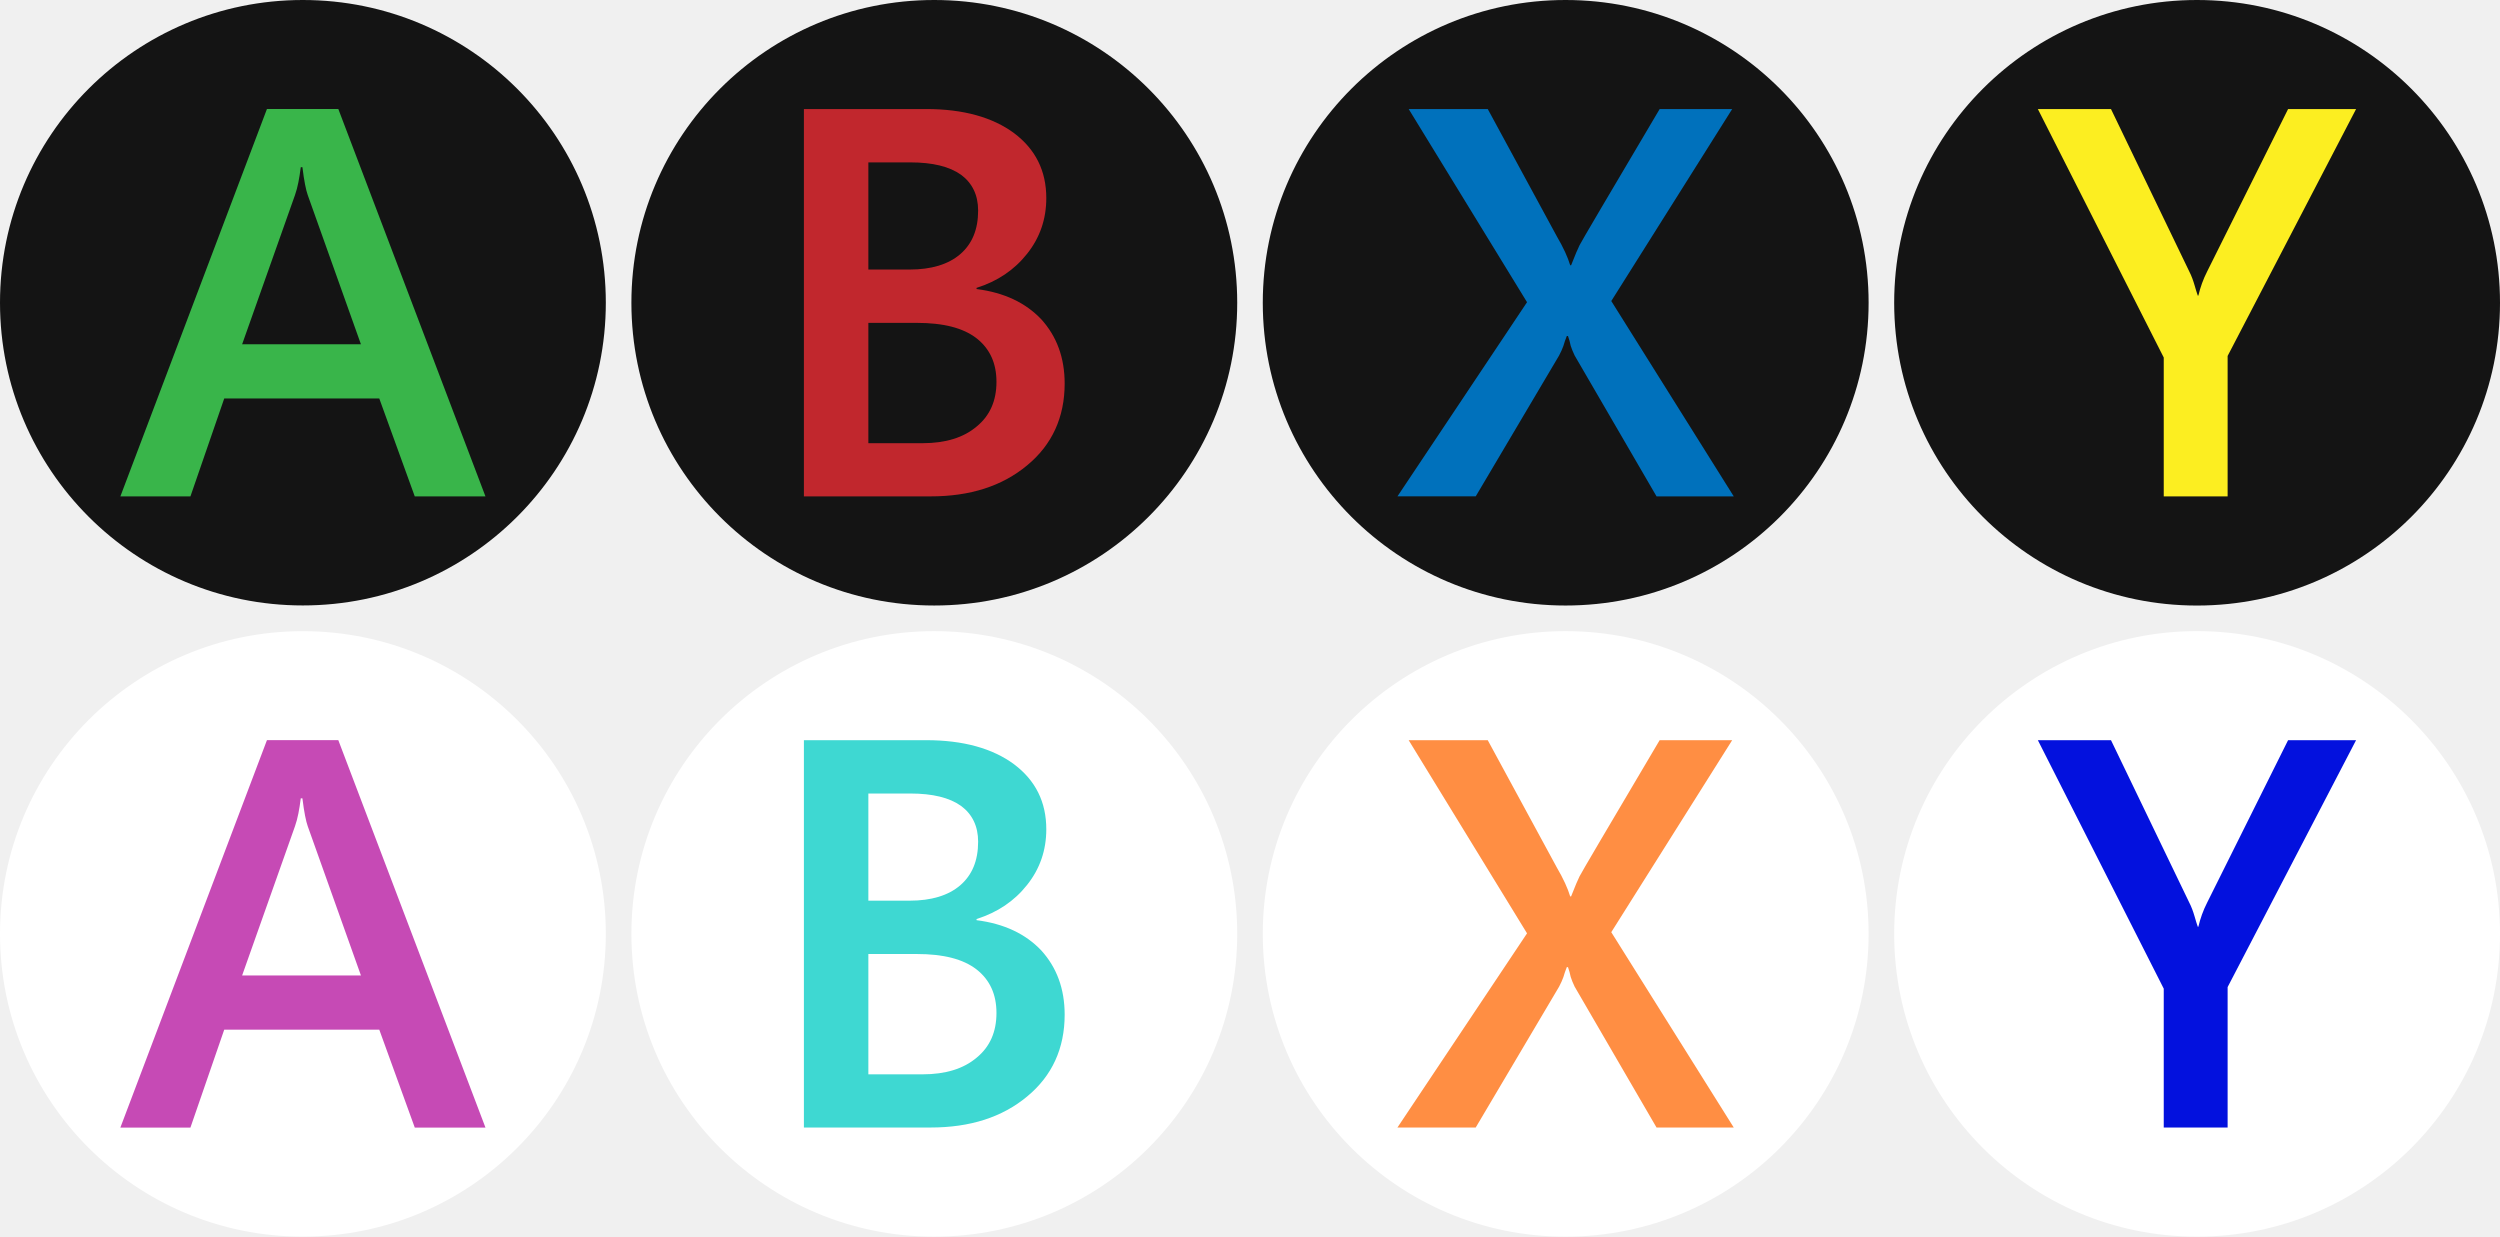
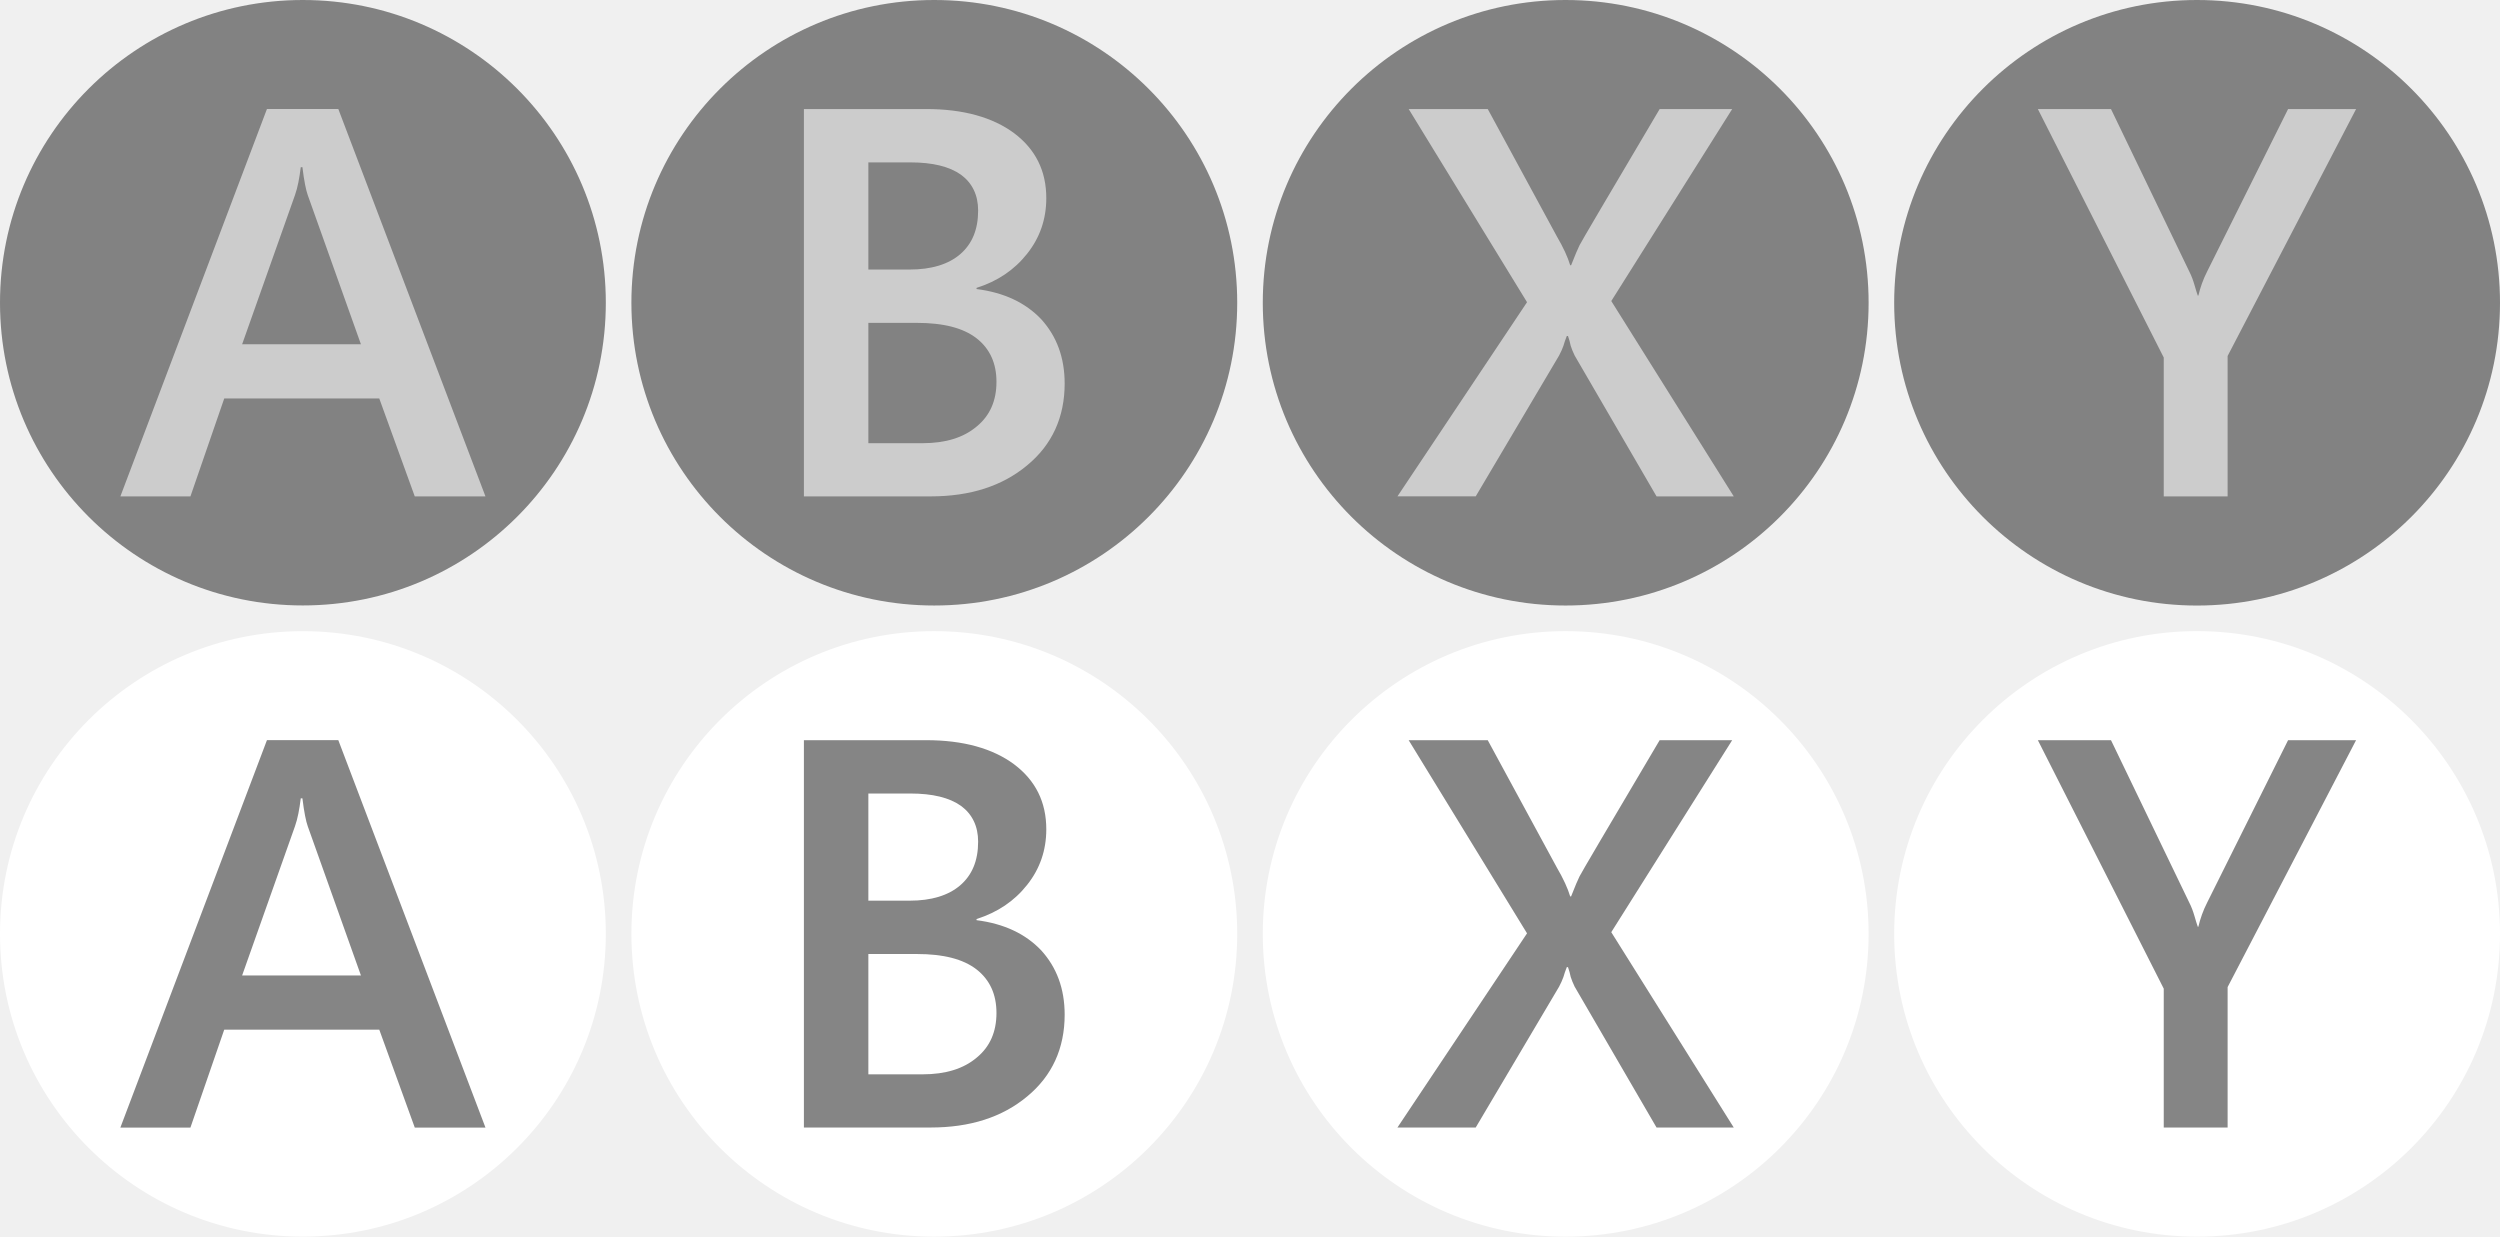
<svg xmlns="http://www.w3.org/2000/svg" xml:space="preserve" enable-background="new 0 0 195.574 96.744" viewBox="0 0 195.574 96.744" height="96.744px" width="195.574px" y="0px" x="0px" id="Layer_1" version="1.1">
  <defs id="defs111" />
  <g id="g38">
    <g id="g9">
-       <g id="A_1_">
-         <path id="path2" d="M23.688,0c13.1,0,23.705,10.606,23.705,23.682c0,13.077-10.605,23.682-23.705,23.682     C10.606,47.364,0,36.759,0,23.682C0,10.606,10.606,0,23.688,0z" fill="#141414" />
+       <g id="A_1_" style="fill:#676767;fill-opacity:0.8">
+         <path id="path2" d="M23.688,0c13.1,0,23.705,10.606,23.705,23.682c0,13.077-10.605,23.682-23.705,23.682     C10.606,47.364,0,36.759,0,23.682C0,10.606,10.606,0,23.688,0z" fill="#141414" style="fill:#676767;fill-opacity:0.8" />
      </g>
-       <g id="g7" enable-background="new    ">
-         <path id="path5" d="M32.448,38.835l-2.778-7.663H17.542l-2.645,7.663H9.416L20.883,8.526h5.583l11.512,30.309H32.448z      M23.658,13.079h-0.129c-0.107,0.847-0.238,1.577-0.45,2.174l-4.137,11.679h9.293l-4.163-11.679     C23.94,14.887,23.789,14.163,23.658,13.079z" fill="#39B54A" />
+       <g id="g7" enable-background="new    " style="fill:#cccccc;fill-opacity:1">
+         <path id="path5" d="M32.448,38.835l-2.778-7.663H17.542l-2.645,7.663H9.416L20.883,8.526h5.583l11.512,30.309H32.448z      M23.658,13.079h-0.129c-0.107,0.847-0.238,1.577-0.45,2.174l-4.137,11.679h9.293l-4.163-11.679     C23.94,14.887,23.789,14.163,23.658,13.079z" fill="#39B54A" style="fill:#cccccc;fill-opacity:1" />
      </g>
    </g>
-     <g id="g18">
-       <g id="B_1_">
-         <path id="path11" d="M73.084,0c13.097,0,23.703,10.61,23.703,23.687S86.181,47.369,73.084,47.369     c-13.085,0-23.69-10.606-23.69-23.683S59.999,0,73.084,0z" fill="#141414" />
+     <g id="g18" style="fill:#676767;fill-opacity:0.8">
+       <g id="B_1_" style="fill:#676767;fill-opacity:0.8">
+         <path id="path11" d="M73.084,0c13.097,0,23.703,10.61,23.703,23.687S86.181,47.369,73.084,47.369     c-13.085,0-23.69-10.606-23.69-23.683S59.999,0,73.084,0z" fill="#141414" style="fill:#676767;fill-opacity:0.8" />
      </g>
-       <g id="g16" enable-background="new    ">
-         <path id="path14" d="M83.288,30.01c0,2.628-0.985,4.783-2.925,6.385c-1.957,1.633-4.47,2.437-7.566,2.437h-9.908V8.53h9.572     c2.898,0,5.194,0.646,6.867,1.884c1.684,1.266,2.523,2.952,2.523,5.089c0,1.646-0.504,3.096-1.5,4.348     c-1.014,1.28-2.322,2.15-3.956,2.67v0.091c2.164,0.274,3.842,1.075,5.069,2.372C82.663,26.311,83.288,27.967,83.288,30.01z      M76.519,16.471c0-1.205-0.454-2.144-1.332-2.795c-0.907-0.649-2.224-0.973-3.979-0.973h-3.277v8.383h3.232     c1.693,0,3.021-0.4,3.955-1.201C76.044,19.084,76.519,17.965,76.519,16.471z M77.953,29.873c0-1.449-0.508-2.585-1.558-3.409     c-1.051-0.814-2.595-1.206-4.674-1.206h-3.79v9.413h4.239c1.801,0,3.212-0.438,4.237-1.308     C77.451,32.508,77.953,31.337,77.953,29.873z" fill="#C1272D" />
+       <g id="g16" enable-background="new    " style="fill:#cccccc;fill-opacity:1">
+         <path id="path14" d="M83.288,30.01c0,2.628-0.985,4.783-2.925,6.385c-1.957,1.633-4.47,2.437-7.566,2.437h-9.908V8.53h9.572     c2.898,0,5.194,0.646,6.867,1.884c1.684,1.266,2.523,2.952,2.523,5.089c0,1.646-0.504,3.096-1.5,4.348     c-1.014,1.28-2.322,2.15-3.956,2.67v0.091c2.164,0.274,3.842,1.075,5.069,2.372C82.663,26.311,83.288,27.967,83.288,30.01z      M76.519,16.471c0-1.205-0.454-2.144-1.332-2.795c-0.907-0.649-2.224-0.973-3.979-0.973h-3.277v8.383h3.232     c1.693,0,3.021-0.4,3.955-1.201C76.044,19.084,76.519,17.965,76.519,16.471z M77.953,29.873c0-1.449-0.508-2.585-1.558-3.409     c-1.051-0.814-2.595-1.206-4.674-1.206h-3.79v9.413h4.239c1.801,0,3.212-0.438,4.237-1.308     C77.451,32.508,77.953,31.337,77.953,29.873z" fill="#C1272D" style="fill:#cccccc;fill-opacity:1" />
      </g>
    </g>
    <g id="g27">
-       <g id="Y_1_">
-         <path id="path20" d="M171.869,0c13.1,0,23.705,10.614,23.705,23.69c0,13.077-10.605,23.682-23.705,23.682     c-13.082,0-23.688-10.605-23.688-23.682C148.181,10.614,158.787,0,171.869,0z" fill="#141414" />
+       <g id="Y_1_" style="fill:#676767;fill-opacity:0.8">
+         <path id="path20" d="M171.869,0c13.1,0,23.705,10.614,23.705,23.69c0,13.077-10.605,23.682-23.705,23.682     c-13.082,0-23.688-10.605-23.688-23.682C148.181,10.614,158.787,0,171.869,0z" fill="#141414" style="fill:#676767;fill-opacity:0.8" />
      </g>
-       <g id="g25" enable-background="new    ">
-         <path id="path23" d="M174.266,27.847v10.987h-4.997V27.97l-9.847-19.436h5.721l6.095,12.646     c0.213,0.411,0.339,0.783,0.438,1.121c0.099,0.336,0.176,0.61,0.256,0.825h0.045c0.151-0.642,0.373-1.275,0.695-1.903     l6.323-12.689h5.319L174.266,27.847z" fill="#FCEE21" />
+       <g id="g25" enable-background="new    " style="fill:#cccccc;fill-opacity:1">
+         <path id="path23" d="M174.266,27.847v10.987h-4.997V27.97l-9.847-19.436h5.721l6.095,12.646     c0.213,0.411,0.339,0.783,0.438,1.121c0.099,0.336,0.176,0.61,0.256,0.825h0.045c0.151-0.642,0.373-1.275,0.695-1.903     l6.323-12.689h5.319L174.266,27.847z" fill="#FCEE21" style="fill:#cccccc;fill-opacity:1" />
      </g>
    </g>
    <g id="g36">
-       <g id="X_1_">
-         <path id="path29" d="M122.47,0c13.105,0,23.711,10.61,23.711,23.687s-10.605,23.683-23.711,23.683     c-13.076,0-23.683-10.606-23.683-23.683S109.394,0,122.47,0z" fill="#141414" />
+       <g id="X_1_" style="fill:#676767;fill-opacity:0.8">
+         <path id="path29" d="M122.47,0c13.105,0,23.711,10.61,23.711,23.687s-10.605,23.683-23.711,23.683     c-13.076,0-23.683-10.606-23.683-23.683S109.394,0,122.47,0z" fill="#141414" style="fill:#676767;fill-opacity:0.8" />
      </g>
-       <g id="g34" enable-background="new    ">
-         <path id="path32" d="M129.59,38.831l-6.406-11.019c-0.132-0.288-0.242-0.532-0.309-0.763     c-0.049-0.258-0.121-0.502-0.212-0.763h-0.092c-0.116,0.275-0.19,0.523-0.267,0.775c-0.077,0.222-0.187,0.462-0.336,0.75     l-6.523,11.019h-6.123l10.137-15.189L110.2,8.53h6.186l5.401,9.954c0.519,0.885,0.861,1.64,1.048,2.266h0.073     c0.305-0.793,0.537-1.311,0.657-1.56c0.109-0.237,2.209-3.797,6.27-10.66h5.674l-9.459,15.02l9.581,15.281H129.59z" fill="#0071BC" />
+       <g id="g34" enable-background="new    " style="fill:#cccccc;fill-opacity:1">
+         <path id="path32" d="M129.59,38.831l-6.406-11.019c-0.132-0.288-0.242-0.532-0.309-0.763     c-0.049-0.258-0.121-0.502-0.212-0.763h-0.092c-0.116,0.275-0.19,0.523-0.267,0.775c-0.077,0.222-0.187,0.462-0.336,0.75     l-6.523,11.019h-6.123l10.137-15.189L110.2,8.53h6.186l5.401,9.954c0.519,0.885,0.861,1.64,1.048,2.266h0.073     c0.305-0.793,0.537-1.311,0.657-1.56c0.109-0.237,2.209-3.797,6.27-10.66h5.674l-9.459,15.02l9.581,15.281H129.59z" fill="#0071BC" style="fill:#cccccc;fill-opacity:1" />
      </g>
+     </g>
+     <g transform="translate(168.2183,-268.6388)" id="g4036">
+       <path style="fill:none" d="m 106.249,192.642 c 0.541,-0.289 0.941,-0.487 1.155,-0.65 -0.39,0.223 -0.771,0.423 -1.155,0.65 z" id="path4030" />
+       <path style="fill:none" d="m 642.559,191.966 c 0.214,0.177 0.754,0.435 1.527,0.819 -0.491,-0.271 -1.017,-0.542 -1.527,-0.819 z" id="path4032" />
+       <path d="m 664.368,213.96 c -3.344,-8.304 -8.445,-13.518 -12.891,-16.797 -3.024,-2.237 -5.735,-3.563 -7.392,-4.378 -0.772,-0.384 -1.313,-0.642 -1.527,-0.819 -33.565,-18.007 -97.459,-38.153 -117.479,-34.305 -26.01,5.024 -65.536,79.714 -88.969,79.714 -15.068,0 -60.496,0 -60.496,0 0,0 -45.428,0 -60.49,0 -23.435,0 -62.966,-74.69 -88.973,-79.714 -19.583,-3.779 -85.589,16.456 -118.749,34.331 -0.214,0.163 -0.614,0.362 -1.155,0.65 -1.761,0.849 -5.067,2.418 -8.698,5.268 -4.194,3.308 -8.812,8.352 -11.911,16.051 -62.749,156.023 -87.379,255.153 -85.543,315.168 2.891,94.416 76.578,101.326 76.578,101.326 37.033,-8.617 111.55,-129.135 168.535,-129.135 31.16,0 129.797,0 129.797,0 0,0 98.637,0 129.797,0 56.985,0 131.502,120.518 168.538,129.135 0,0 73.678,-6.91 76.563,-101.326 1.864,-60.015 -22.81,-159.145 -85.535,-315.169 z" id="path4034" style="fill:#cccccc" />
    </g>
  </g>
  <g id="g76">
    <g id="g47">
      <g id="A_2_">
        <path id="path40" d="M23.688,49.376c13.1,0,23.705,10.606,23.705,23.682c0,13.077-10.605,23.682-23.705,23.682     C10.606,96.74,0,86.135,0,73.058C0,59.982,10.606,49.376,23.688,49.376z" fill="#FFFFFF" />
      </g>
-       <g id="g45" enable-background="new    ">
-         <path id="path43" d="M32.448,88.211l-2.778-7.663H17.542l-2.645,7.663H9.416l11.467-30.309h5.583l11.512,30.309H32.448z      M23.658,62.455h-0.129c-0.107,0.847-0.238,1.577-0.45,2.174l-4.137,11.679h9.293l-4.163-11.679     C23.94,64.263,23.789,63.539,23.658,62.455z" fill="#C64AB5" />
+       <g id="g45" enable-background="new    " style="fill:#676767;fill-opacity:0.8">
+         <path id="path43" d="M32.448,88.211l-2.778-7.663H17.542l-2.645,7.663H9.416l11.467-30.309h5.583l11.512,30.309H32.448z      M23.658,62.455h-0.129c-0.107,0.847-0.238,1.577-0.45,2.174l-4.137,11.679h9.293l-4.163-11.679     C23.94,64.263,23.789,63.539,23.658,62.455z" fill="#C64AB5" style="fill:#676767;fill-opacity:0.8" />
      </g>
    </g>
    <g id="g56">
      <g id="B_2_">
        <path id="path49" d="M73.084,49.374c13.097,0,23.703,10.61,23.703,23.687S86.181,96.743,73.084,96.743     c-13.085,0-23.69-10.606-23.69-23.683S59.999,49.374,73.084,49.374z" fill="#FFFFFF" />
      </g>
-       <g id="g54" enable-background="new    ">
-         <path id="path52" d="M83.288,79.383c0,2.628-0.985,4.783-2.925,6.385c-1.957,1.633-4.47,2.437-7.566,2.437h-9.908V57.904     h9.572c2.898,0,5.194,0.646,6.867,1.884c1.684,1.266,2.523,2.952,2.523,5.089c0,1.646-0.504,3.096-1.5,4.348     c-1.014,1.28-2.322,2.15-3.956,2.67v0.091c2.164,0.274,3.842,1.075,5.069,2.372C82.663,75.684,83.288,77.34,83.288,79.383z      M76.519,65.844c0-1.205-0.454-2.144-1.332-2.795c-0.907-0.649-2.224-0.973-3.979-0.973h-3.277v8.383h3.232     c1.693,0,3.021-0.4,3.955-1.201C76.044,68.458,76.519,67.338,76.519,65.844z M77.953,79.247c0-1.449-0.508-2.585-1.558-3.409     c-1.051-0.814-2.595-1.206-4.674-1.206h-3.79v9.413h4.239c1.801,0,3.212-0.438,4.237-1.308     C77.451,81.881,77.953,80.71,77.953,79.247z" fill="#3ED8D2" />
+       <g id="g54" enable-background="new    " style="fill:#676767;fill-opacity:0.8">
+         <path id="path52" d="M83.288,79.383c0,2.628-0.985,4.783-2.925,6.385c-1.957,1.633-4.47,2.437-7.566,2.437h-9.908V57.904     h9.572c2.898,0,5.194,0.646,6.867,1.884c1.684,1.266,2.523,2.952,2.523,5.089c0,1.646-0.504,3.096-1.5,4.348     c-1.014,1.28-2.322,2.15-3.956,2.67v0.091c2.164,0.274,3.842,1.075,5.069,2.372C82.663,75.684,83.288,77.34,83.288,79.383z      M76.519,65.844c0-1.205-0.454-2.144-1.332-2.795c-0.907-0.649-2.224-0.973-3.979-0.973h-3.277v8.383h3.232     c1.693,0,3.021-0.4,3.955-1.201C76.044,68.458,76.519,67.338,76.519,65.844z M77.953,79.247c0-1.449-0.508-2.585-1.558-3.409     c-1.051-0.814-2.595-1.206-4.674-1.206h-3.79v9.413h4.239c1.801,0,3.212-0.438,4.237-1.308     C77.451,81.881,77.953,80.71,77.953,79.247z" fill="#3ED8D2" style="fill:#676767;fill-opacity:0.8" />
      </g>
    </g>
    <g id="g65">
      <g id="Y_2_">
        <path id="path58" d="M171.869,49.372c13.1,0,23.705,10.614,23.705,23.69c0,13.077-10.605,23.682-23.705,23.682     c-13.082,0-23.688-10.605-23.688-23.682C148.181,59.986,158.787,49.372,171.869,49.372z" fill="#FFFFFF" />
      </g>
-       <g id="g63" enable-background="new    ">
-         <path id="path61" d="M174.266,77.219v10.987h-4.997V77.342l-9.847-19.436h5.721l6.095,12.646     c0.213,0.411,0.339,0.783,0.438,1.121c0.099,0.336,0.176,0.61,0.256,0.825h0.045c0.151-0.642,0.373-1.275,0.695-1.903     l6.323-12.689h5.319L174.266,77.219z" fill="#0311DE" />
+       <g id="g63" enable-background="new    " style="fill:#676767;fill-opacity:0.8">
+         <path id="path61" d="M174.266,77.219v10.987h-4.997V77.342l-9.847-19.436h5.721l6.095,12.646     c0.213,0.411,0.339,0.783,0.438,1.121c0.099,0.336,0.176,0.61,0.256,0.825h0.045c0.151-0.642,0.373-1.275,0.695-1.903     l6.323-12.689h5.319L174.266,77.219z" fill="#0311DE" style="fill:#676767;fill-opacity:0.8" />
      </g>
    </g>
    <g id="g74">
      <g id="X_2_">
        <path id="path67" d="M122.47,49.374c13.105,0,23.711,10.61,23.711,23.687s-10.605,23.683-23.711,23.683     c-13.076,0-23.683-10.606-23.683-23.683S109.394,49.374,122.47,49.374z" fill="#FFFFFF" />
      </g>
-       <g id="g72" enable-background="new    ">
-         <path id="path70" d="M129.59,88.205l-6.406-11.019c-0.132-0.288-0.242-0.532-0.309-0.763     c-0.049-0.258-0.121-0.502-0.212-0.763h-0.092c-0.116,0.275-0.19,0.523-0.267,0.775c-0.077,0.222-0.187,0.462-0.336,0.75     l-6.523,11.019h-6.123l10.137-15.189l-9.26-15.111h6.186l5.401,9.954c0.519,0.885,0.861,1.64,1.048,2.266h0.073     c0.305-0.793,0.537-1.311,0.657-1.56c0.109-0.237,2.209-3.797,6.27-10.66h5.674l-9.459,15.02l9.581,15.281H129.59z" fill="#FF8E43" />
+       <g id="g72" enable-background="new    " style="fill:#676767;fill-opacity:0.8">
+         <path id="path70" d="M129.59,88.205l-6.406-11.019c-0.132-0.288-0.242-0.532-0.309-0.763     c-0.049-0.258-0.121-0.502-0.212-0.763h-0.092c-0.116,0.275-0.19,0.523-0.267,0.775c-0.077,0.222-0.187,0.462-0.336,0.75     l-6.523,11.019h-6.123l10.137-15.189l-9.26-15.111h6.186l5.401,9.954c0.519,0.885,0.861,1.64,1.048,2.266h0.073     c0.305-0.793,0.537-1.311,0.657-1.56c0.109-0.237,2.209-3.797,6.27-10.66h5.674l-9.459,15.02l9.581,15.281H129.59z" fill="#FF8E43" style="fill:#676767;fill-opacity:0.8" />
      </g>
    </g>
  </g>
  <g id="g78" />
  <g id="g80" />
  <g id="g82" />
  <g id="g84" />
  <g id="g86" />
  <g id="g88" />
  <g id="g90" />
  <g id="g92" />
  <g id="g94" />
  <g id="g96" />
  <g id="g98" />
  <g id="g100" />
  <g id="g102" />
  <g id="g104" />
  <g id="g106" />
</svg>
